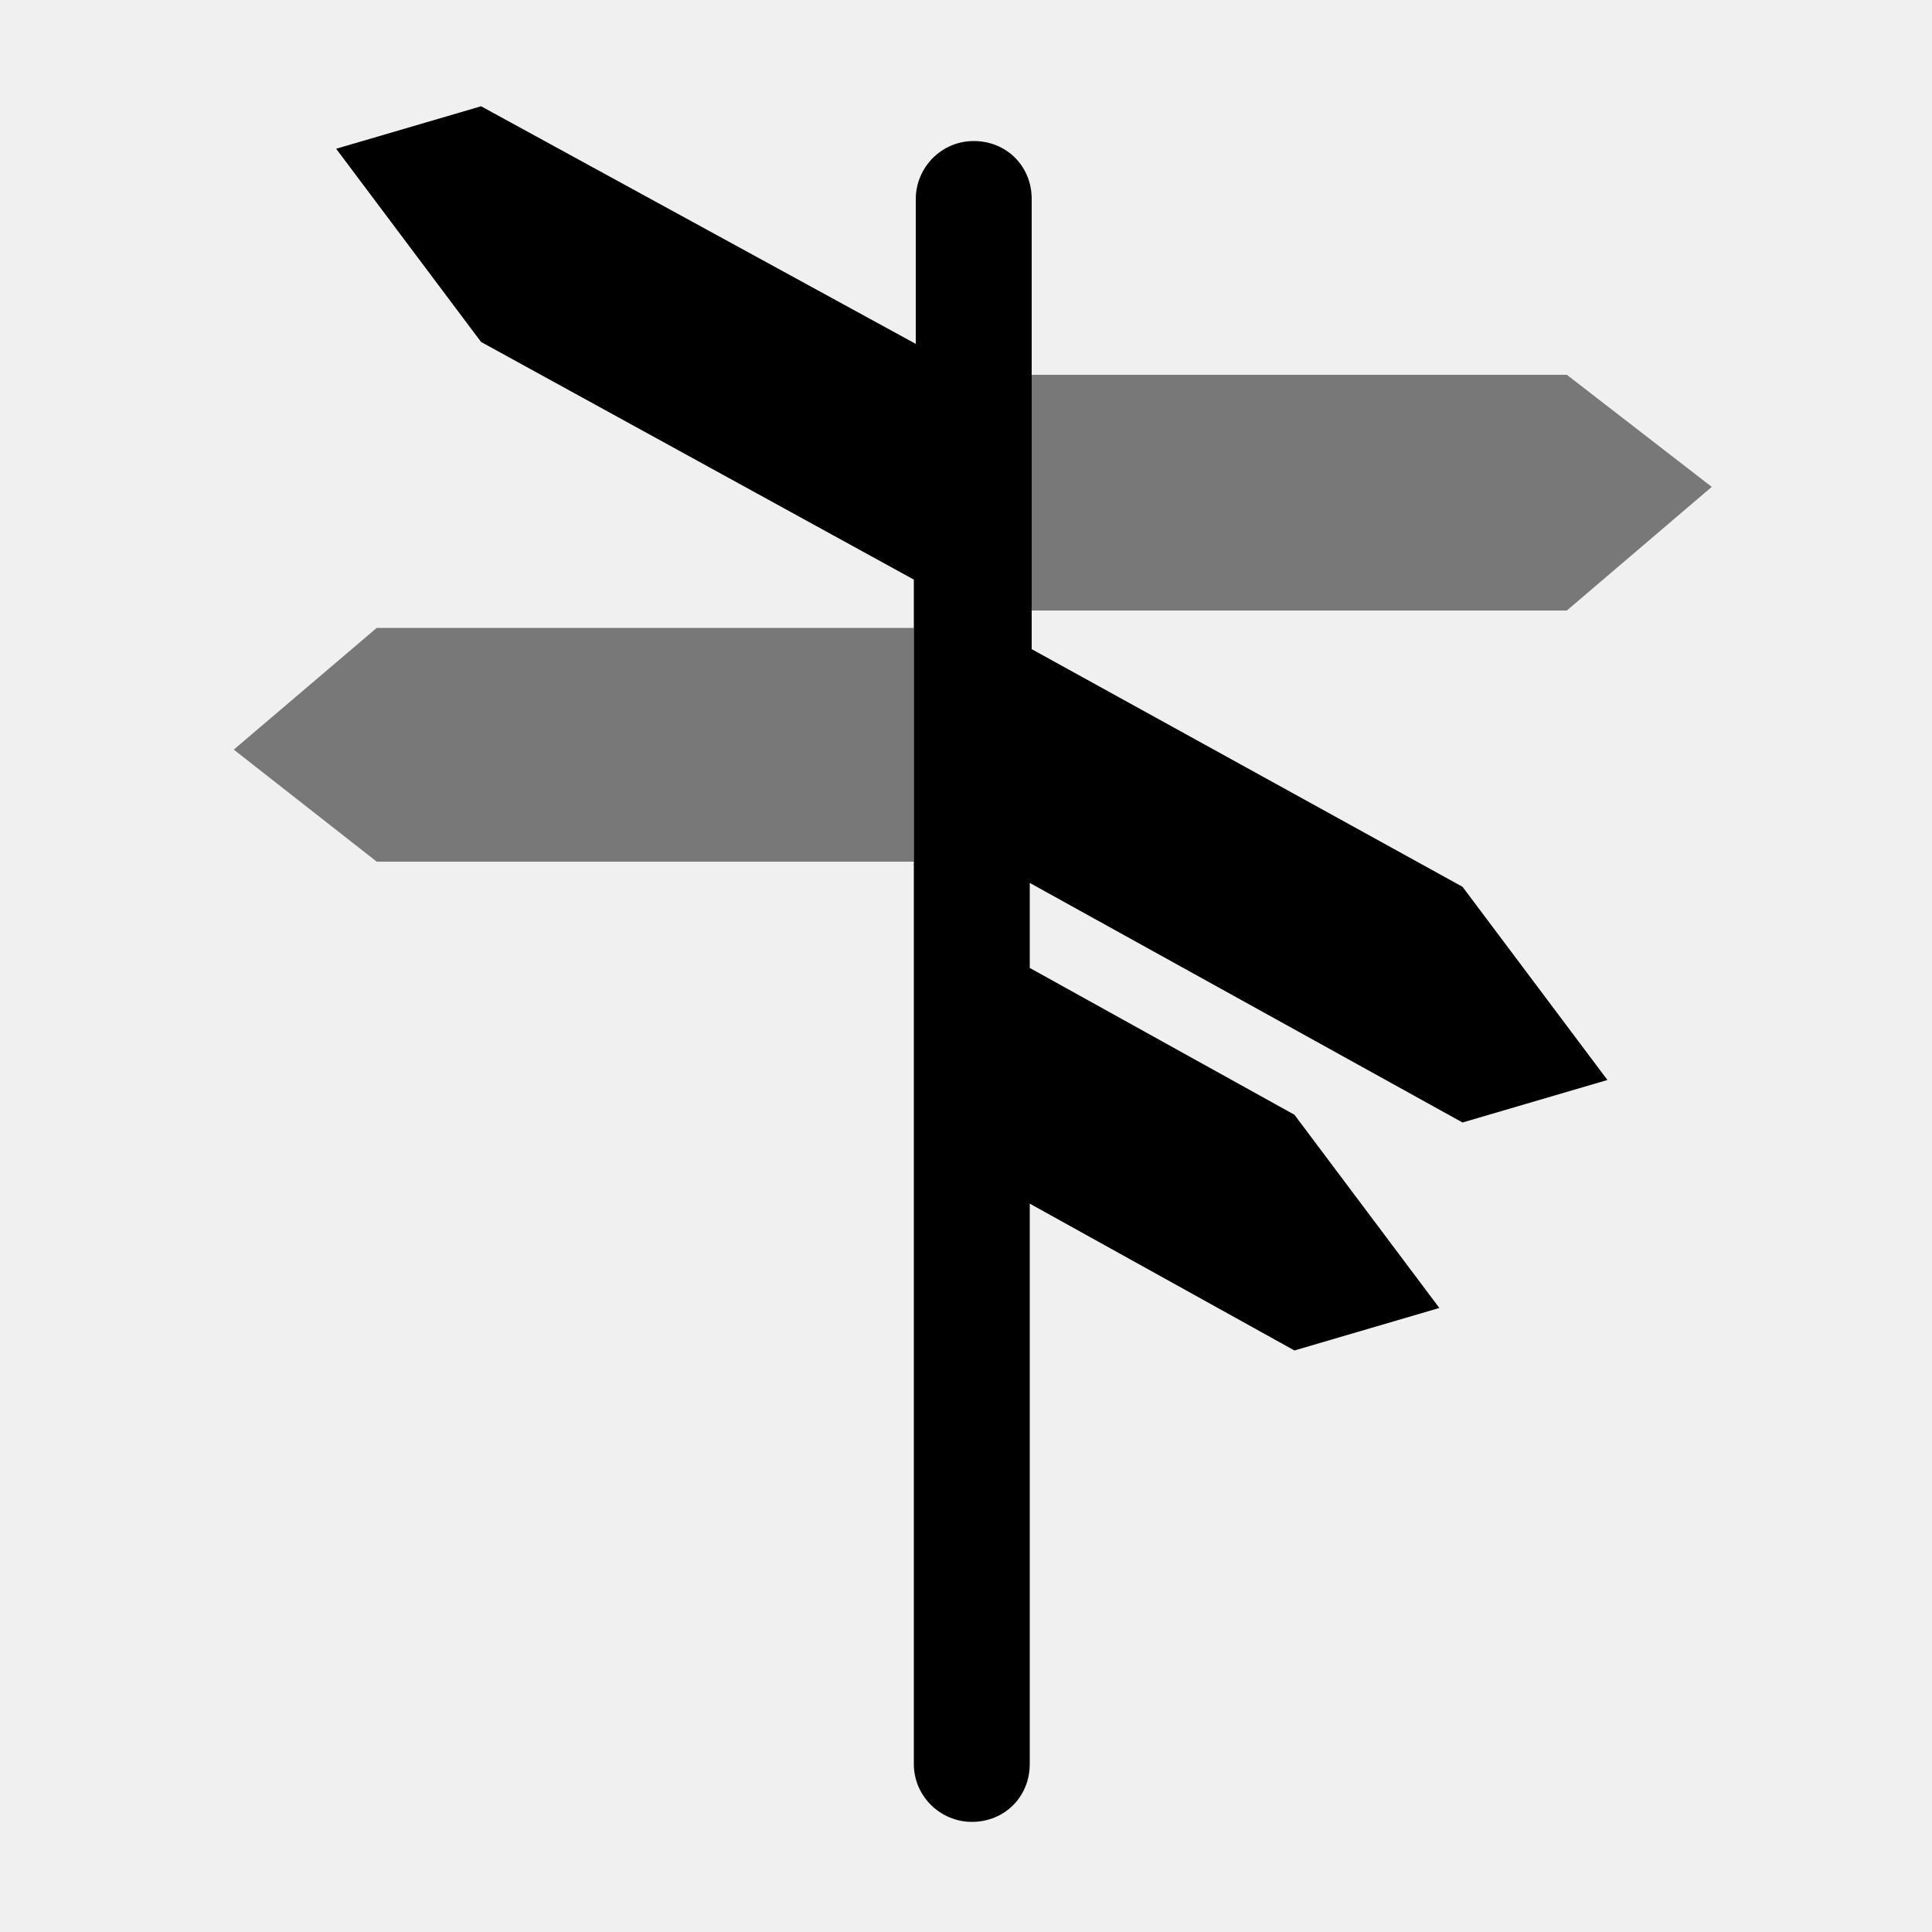
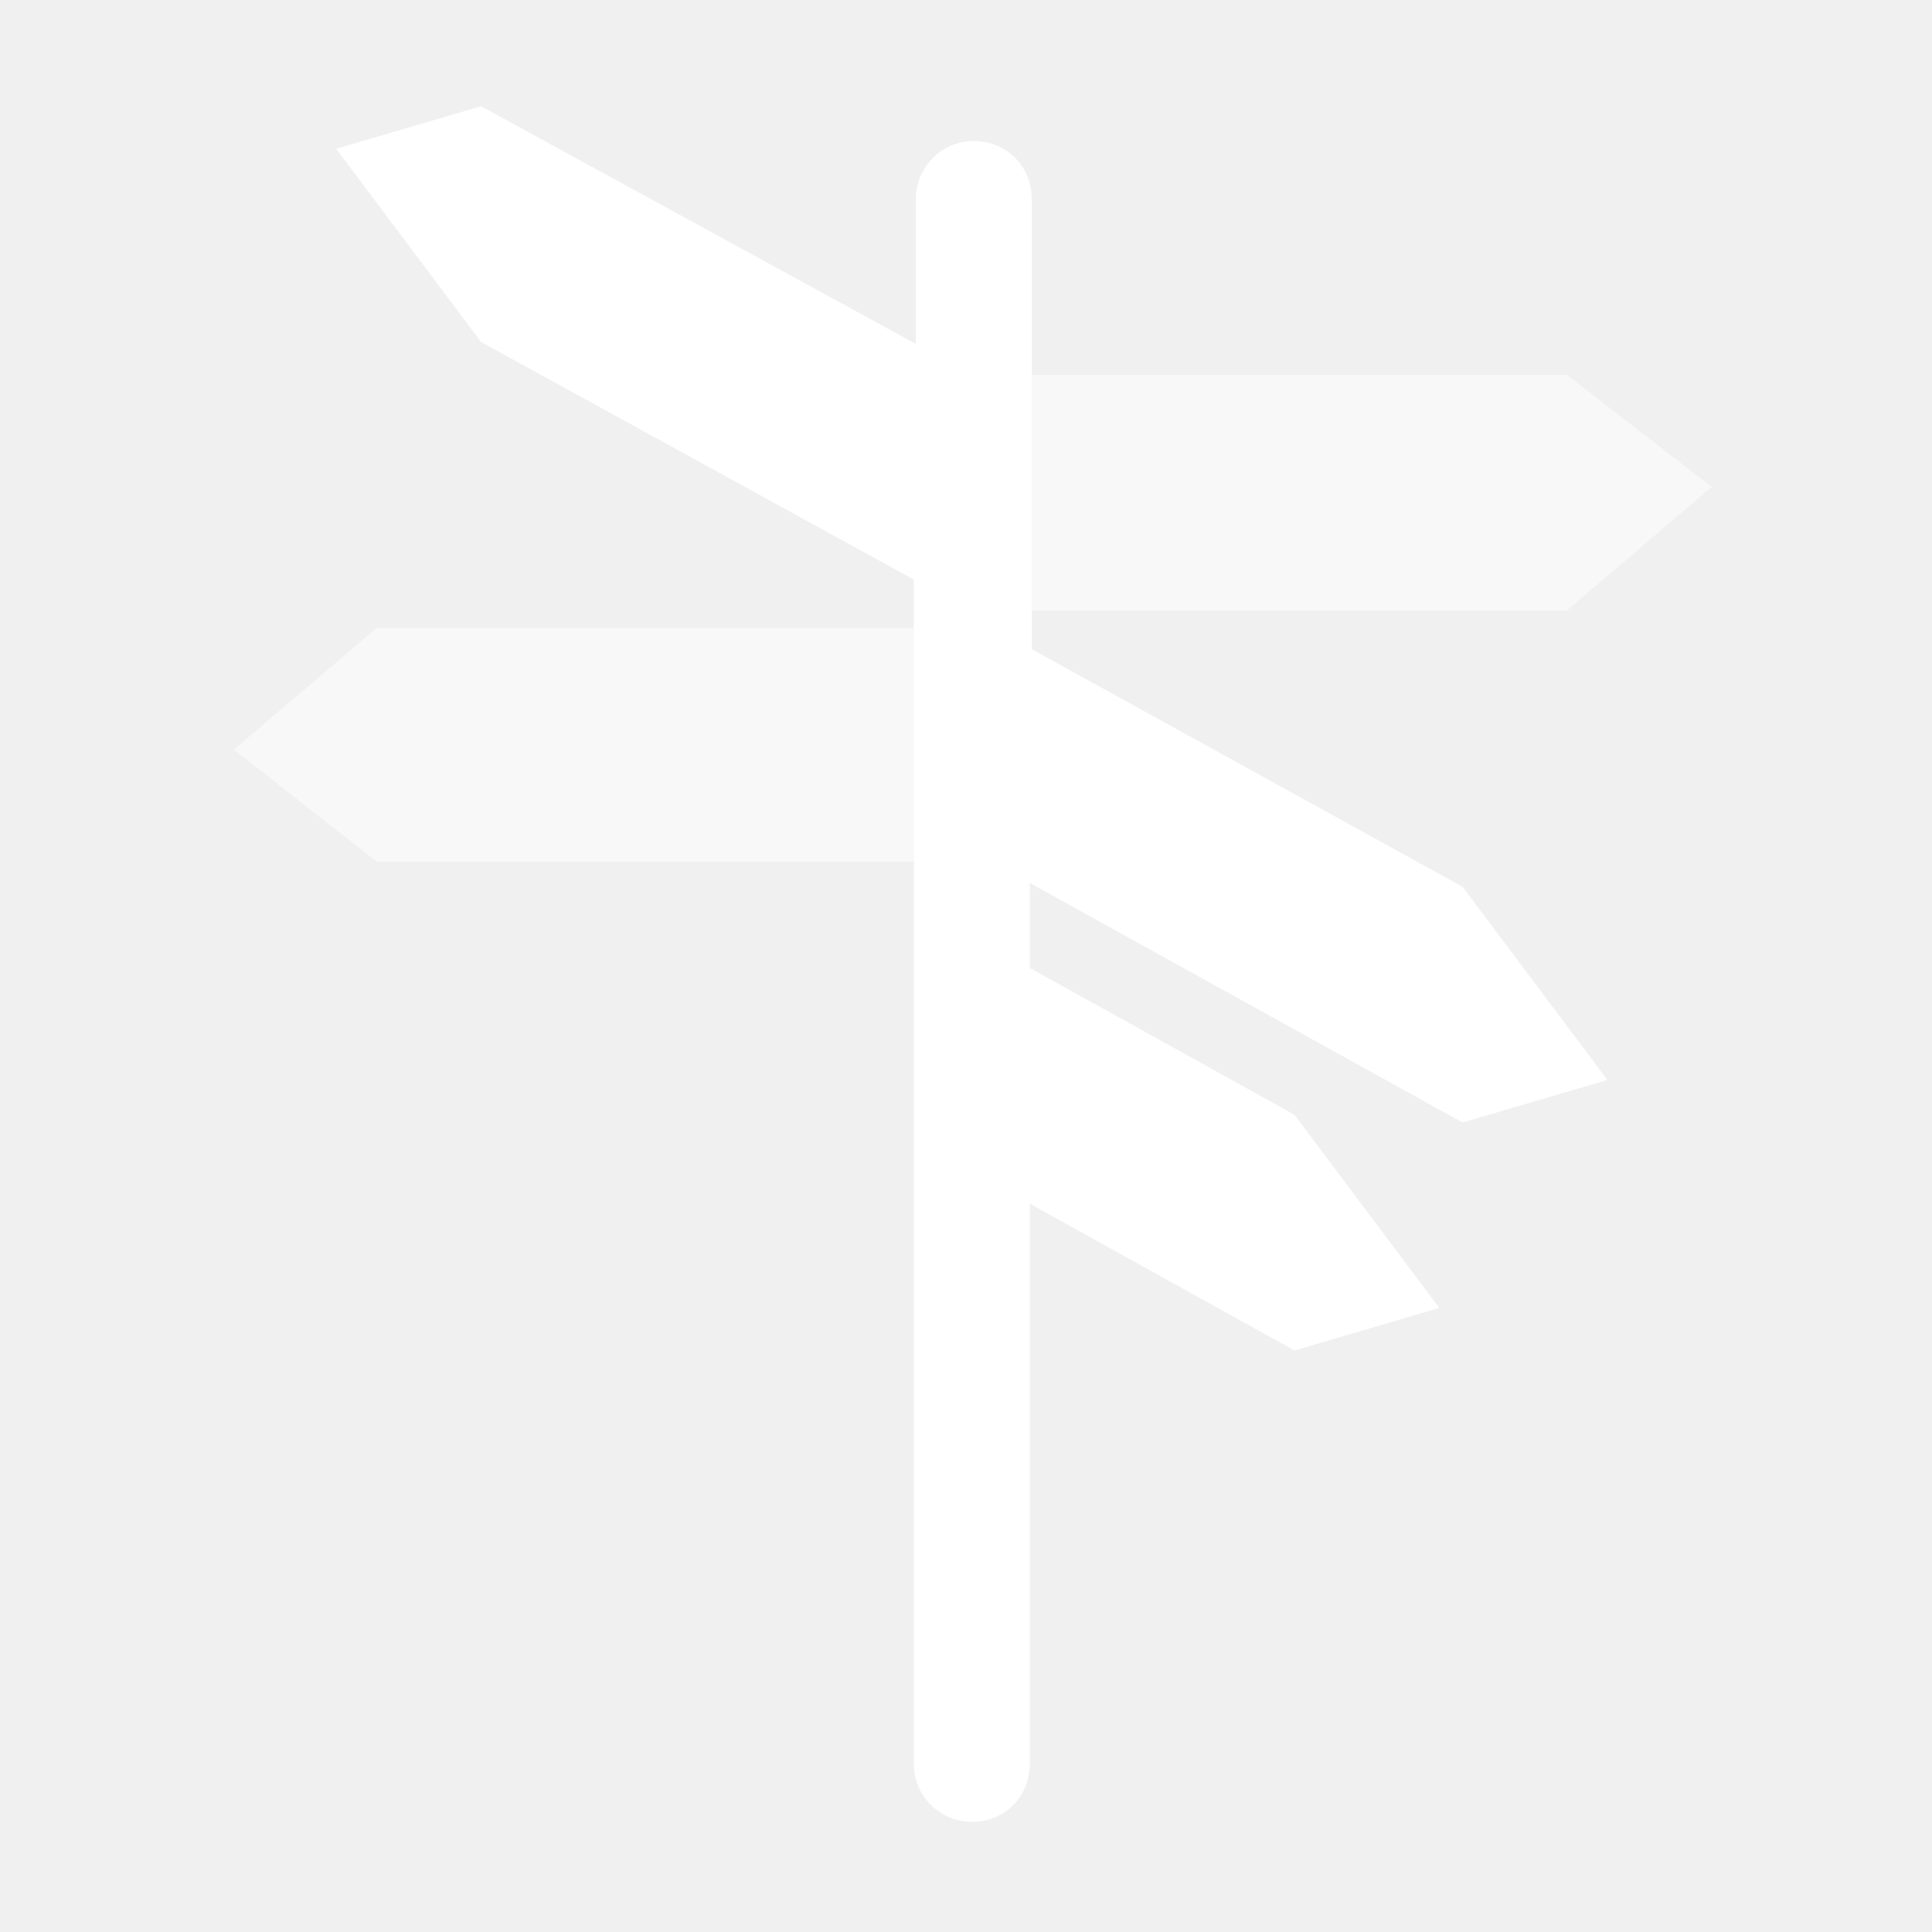
<svg xmlns="http://www.w3.org/2000/svg" viewBox="0 0 100 100" enable-background="new 0 0 100 100">
-   <g fill="#000">
+   <g fill="#fff">
    <path opacity=".5" d="m81.1,31.6 7.5-6.4-7.5-5.8-27.8,0 0,12.2z" />
    <path opacity=".5" d="m19.5,32.5-7.4,6.3 7.4,5.8 27.8,0 0-12.1z" />
    <path d="m75.7,58.1l7.5-2.2-7.5-10-22.3-12.3v-23.3c0-1.7-1.3-3-3-3-1.7,0-3,1.4-3,3v7.5l-22.5-12.3-7.5,2.2 7.5,10 22.4,12.3v61.3c0,1.7 1.4,3 3,3 1.7,0 3-1.3 3-3v-29l13.7,7.6 7.5-2.2-7.5-10-13.7-7.6v-4.4l22.4,12.4z" />
  </g>
</svg>
